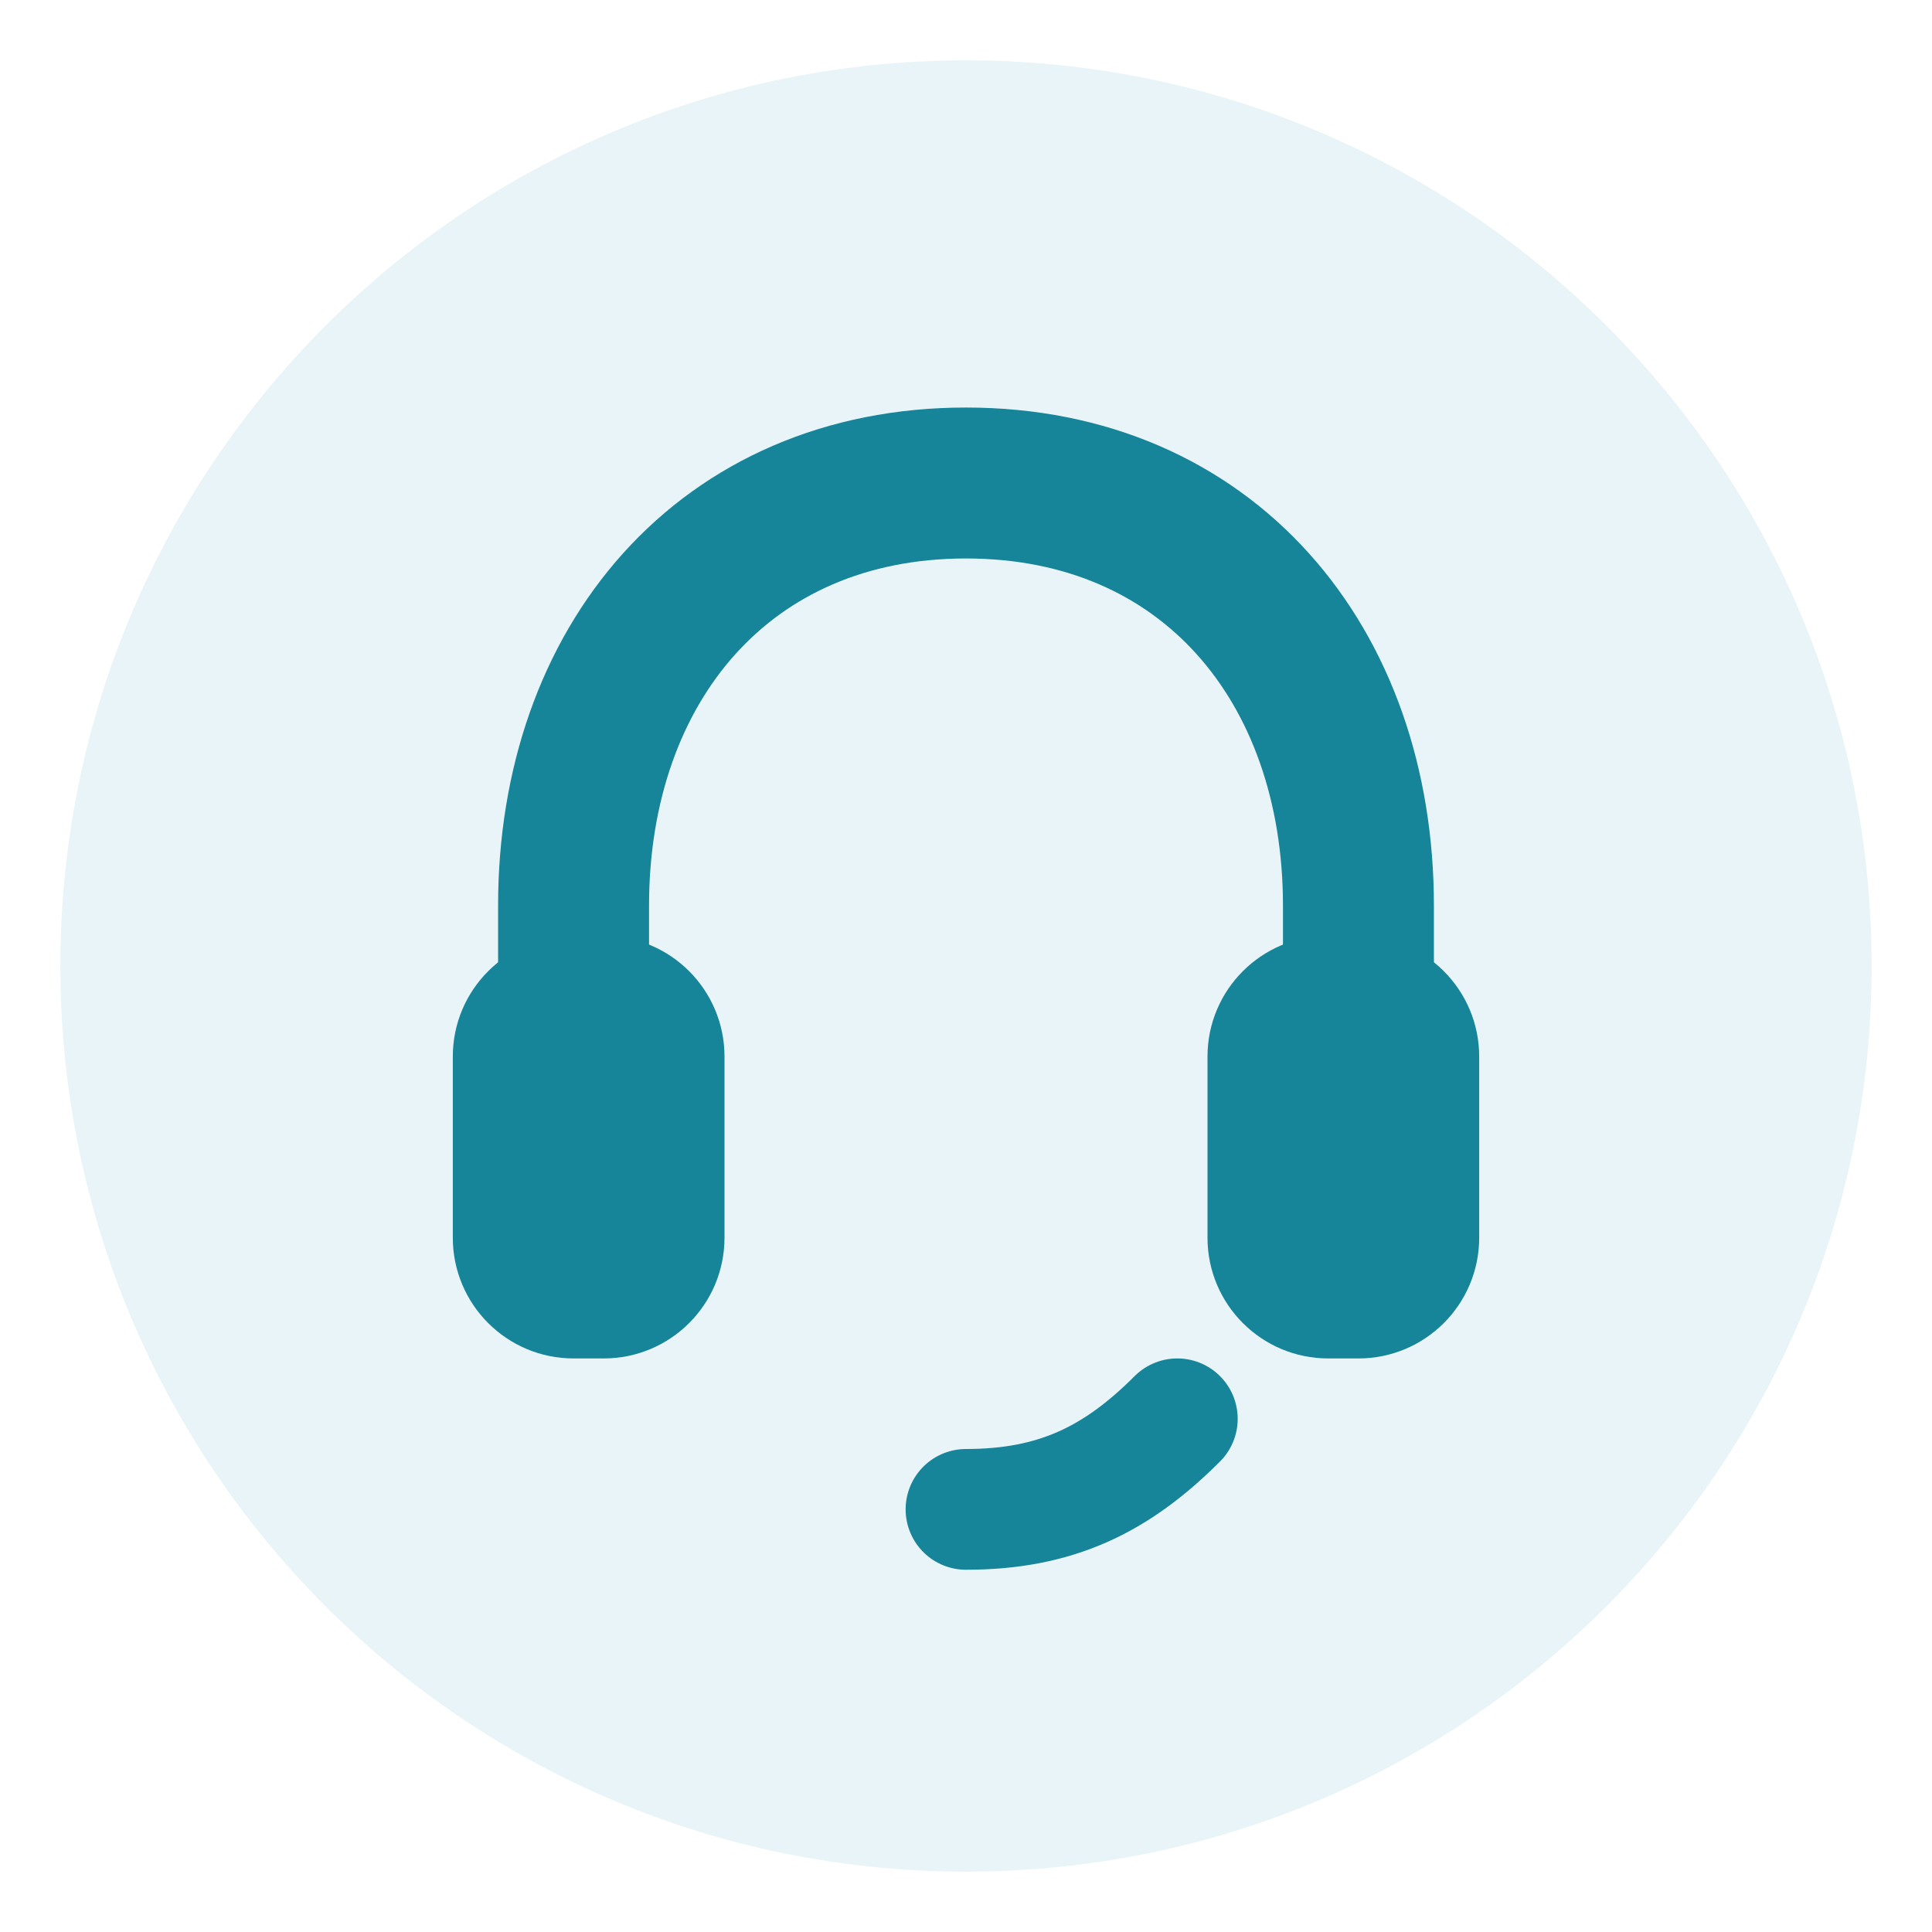
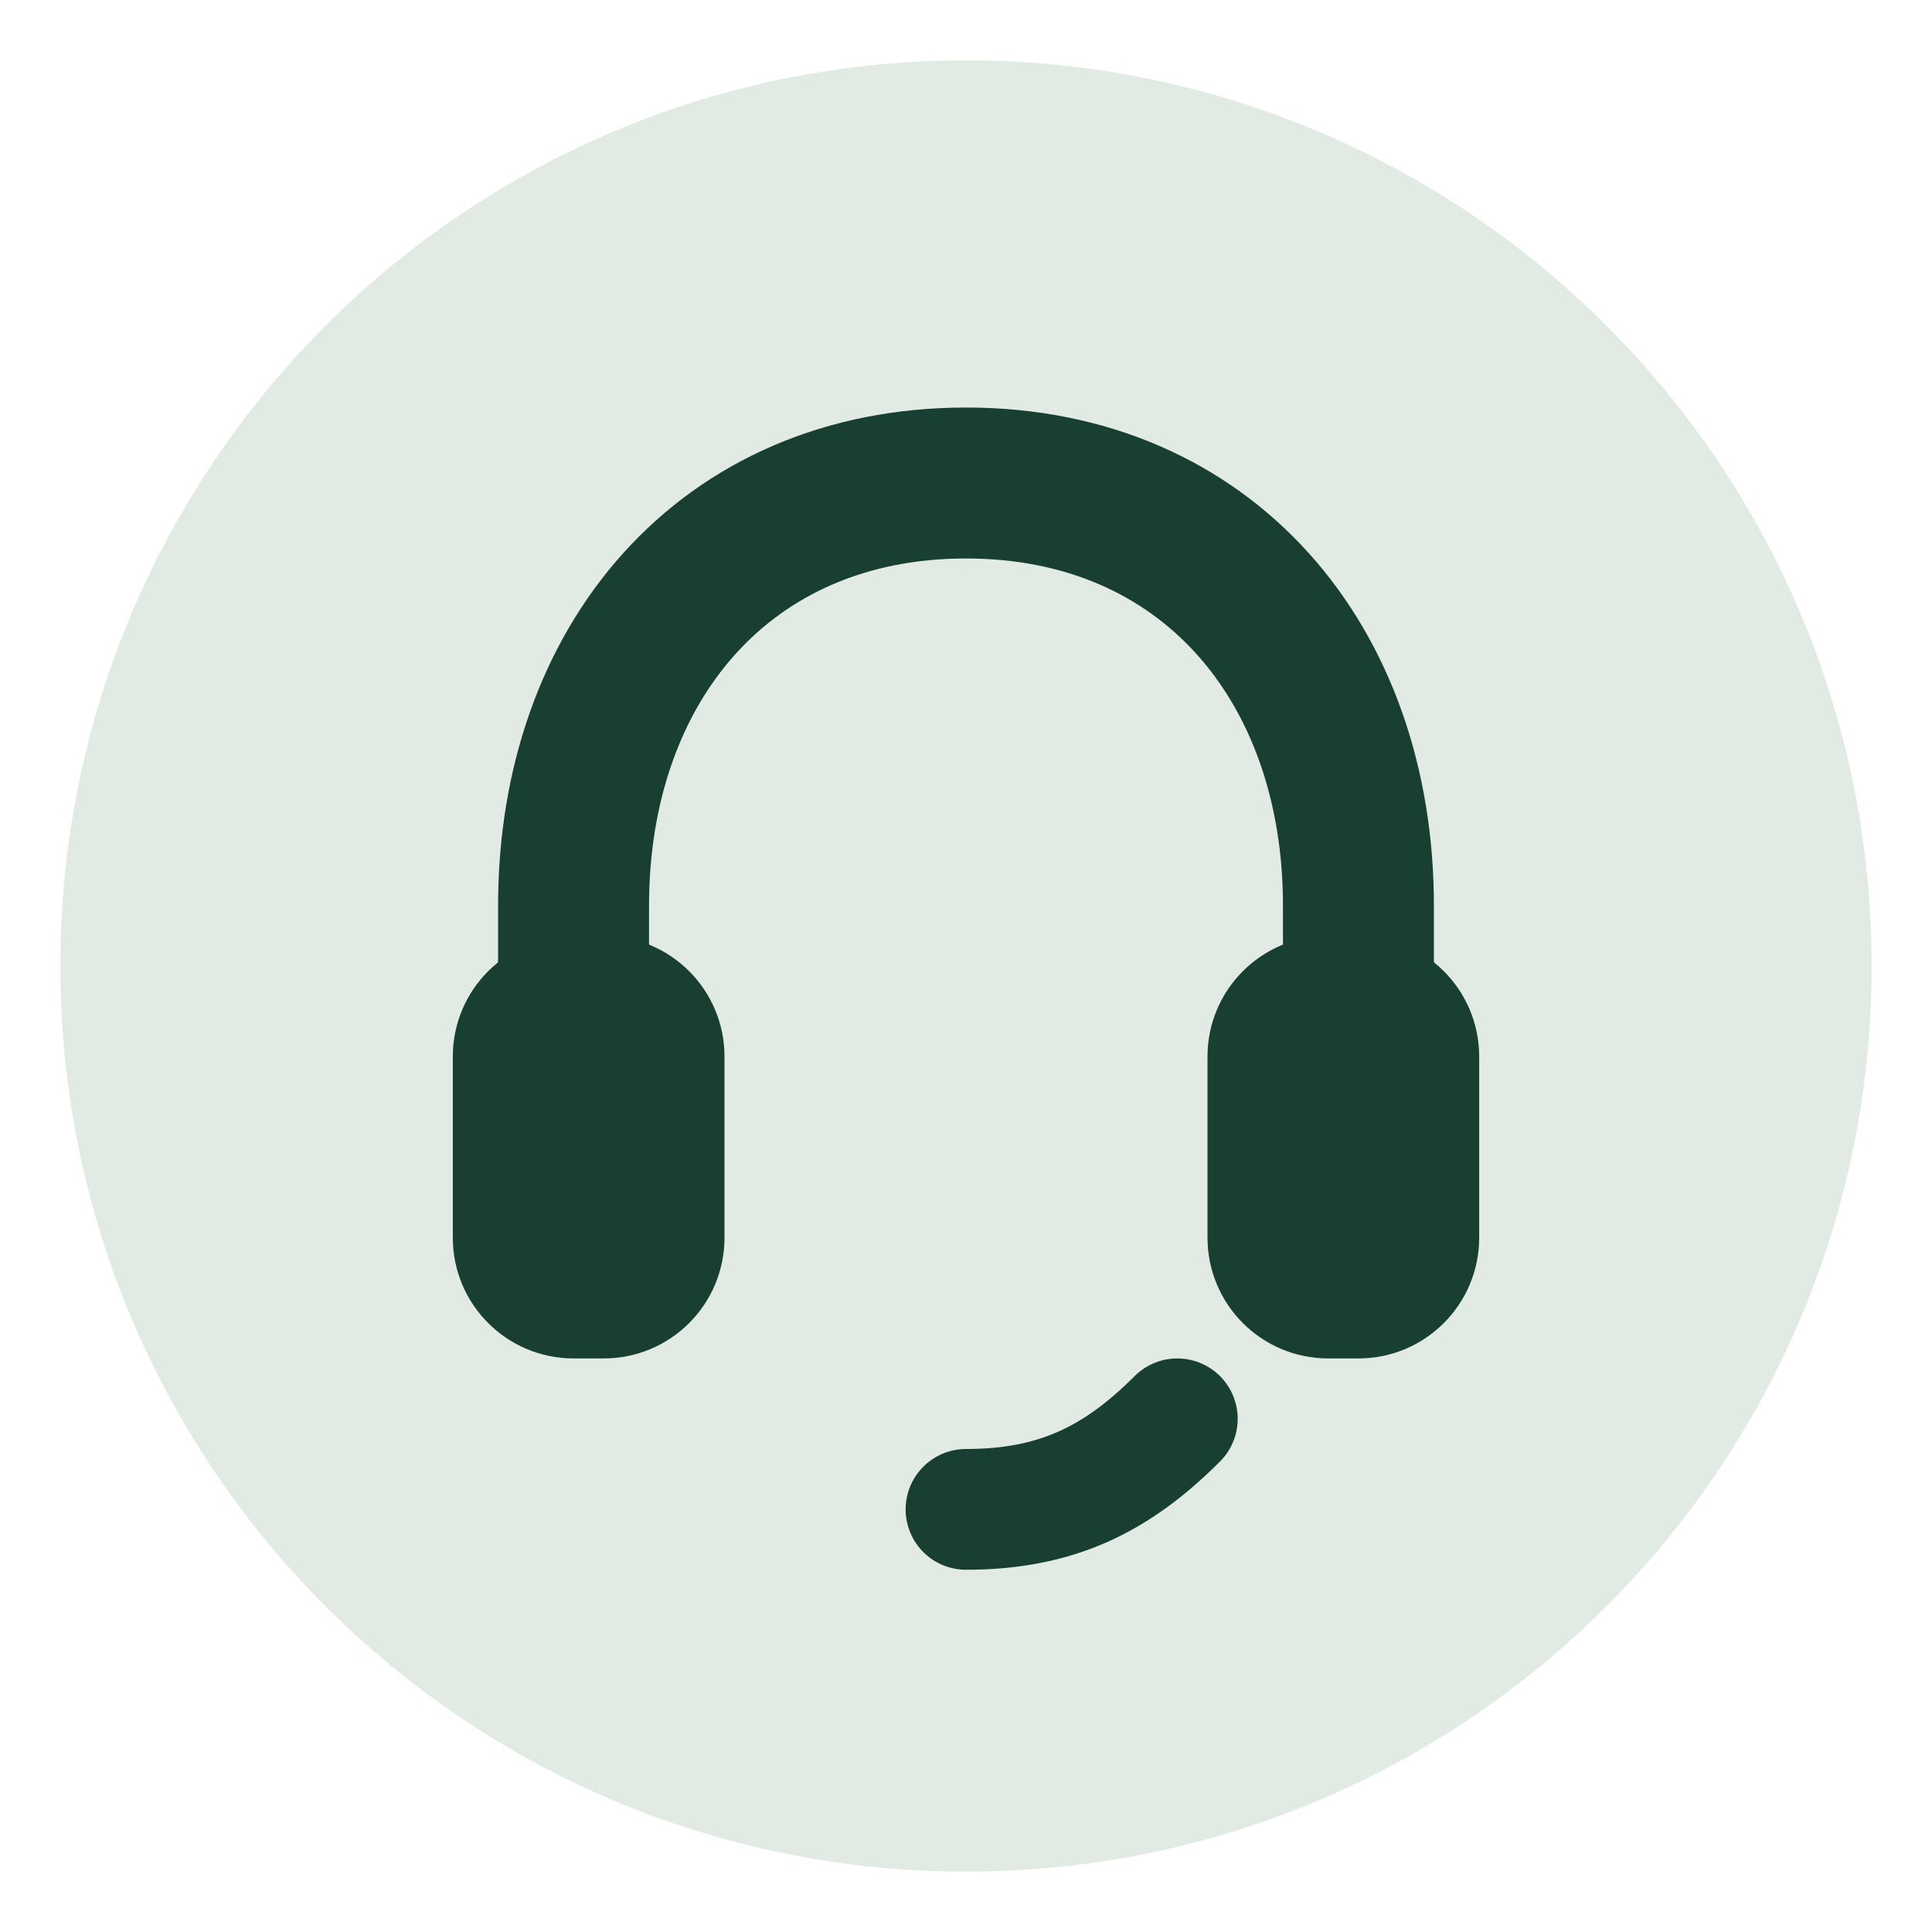
<svg xmlns="http://www.w3.org/2000/svg" viewBox="0 0 64 64" role="img" aria-labelledby="title">
-   <circle cx="32" cy="32" r="30" fill="#e8f4f7" />
-   <path d="M19 35v-5c0-8 5-14 13-14s13 6 13 14v5" fill="none" stroke="#168499" stroke-width="5" stroke-linecap="round" />
-   <rect x="15" y="31" width="9" height="14" rx="4" fill="#168499" />
-   <rect x="40" y="31" width="9" height="14" rx="4" fill="#168499" />
-   <path d="M39 47c-2 2-4 3-7 3" fill="none" stroke="#168499" stroke-width="4" stroke-linecap="round" />
+   <circle cx="32" cy="32" r="30" fill="#e1ebe4" />
+   <path d="M19 35v-5c0-8 5-14 13-14s13 6 13 14v5" fill="none" stroke="#183f32" stroke-width="5" stroke-linecap="round" />
+   <rect x="15" y="31" width="9" height="14" rx="4" fill="#183f32" />
+   <rect x="40" y="31" width="9" height="14" rx="4" fill="#183f32" />
+   <path d="M39 47c-2 2-4 3-7 3" fill="none" stroke="#183f32" stroke-width="4" stroke-linecap="round" />
</svg>
